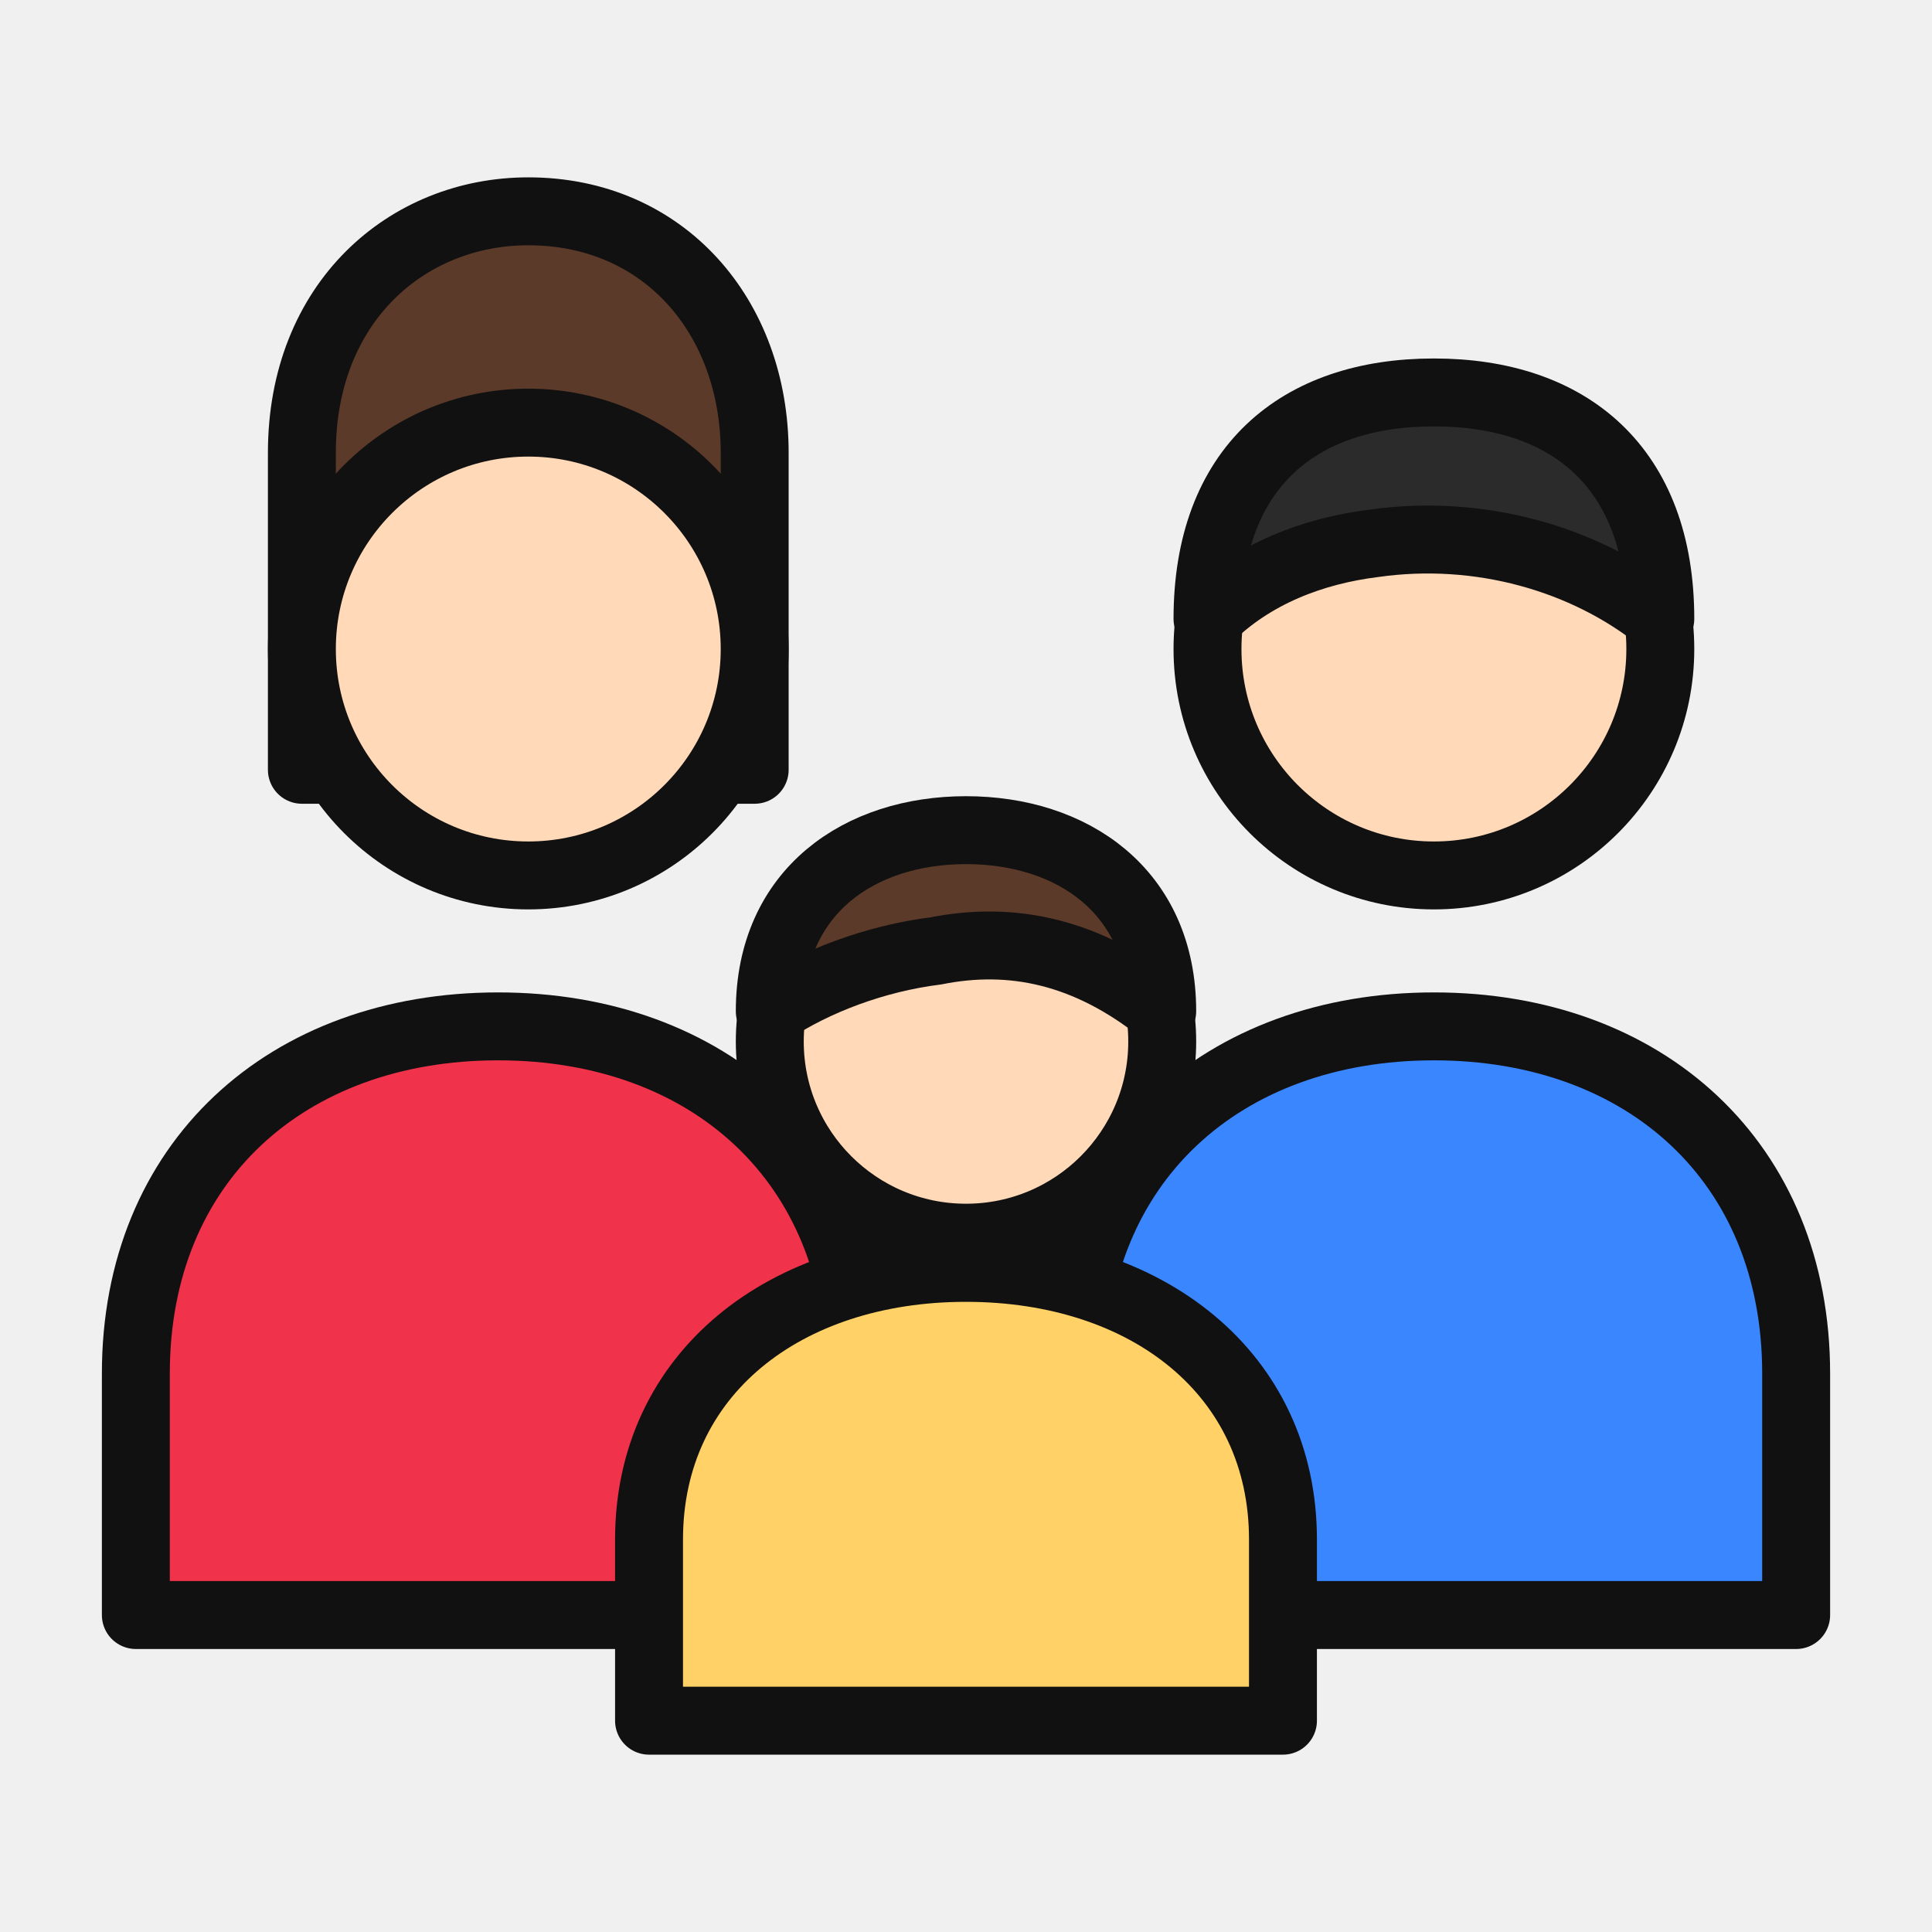
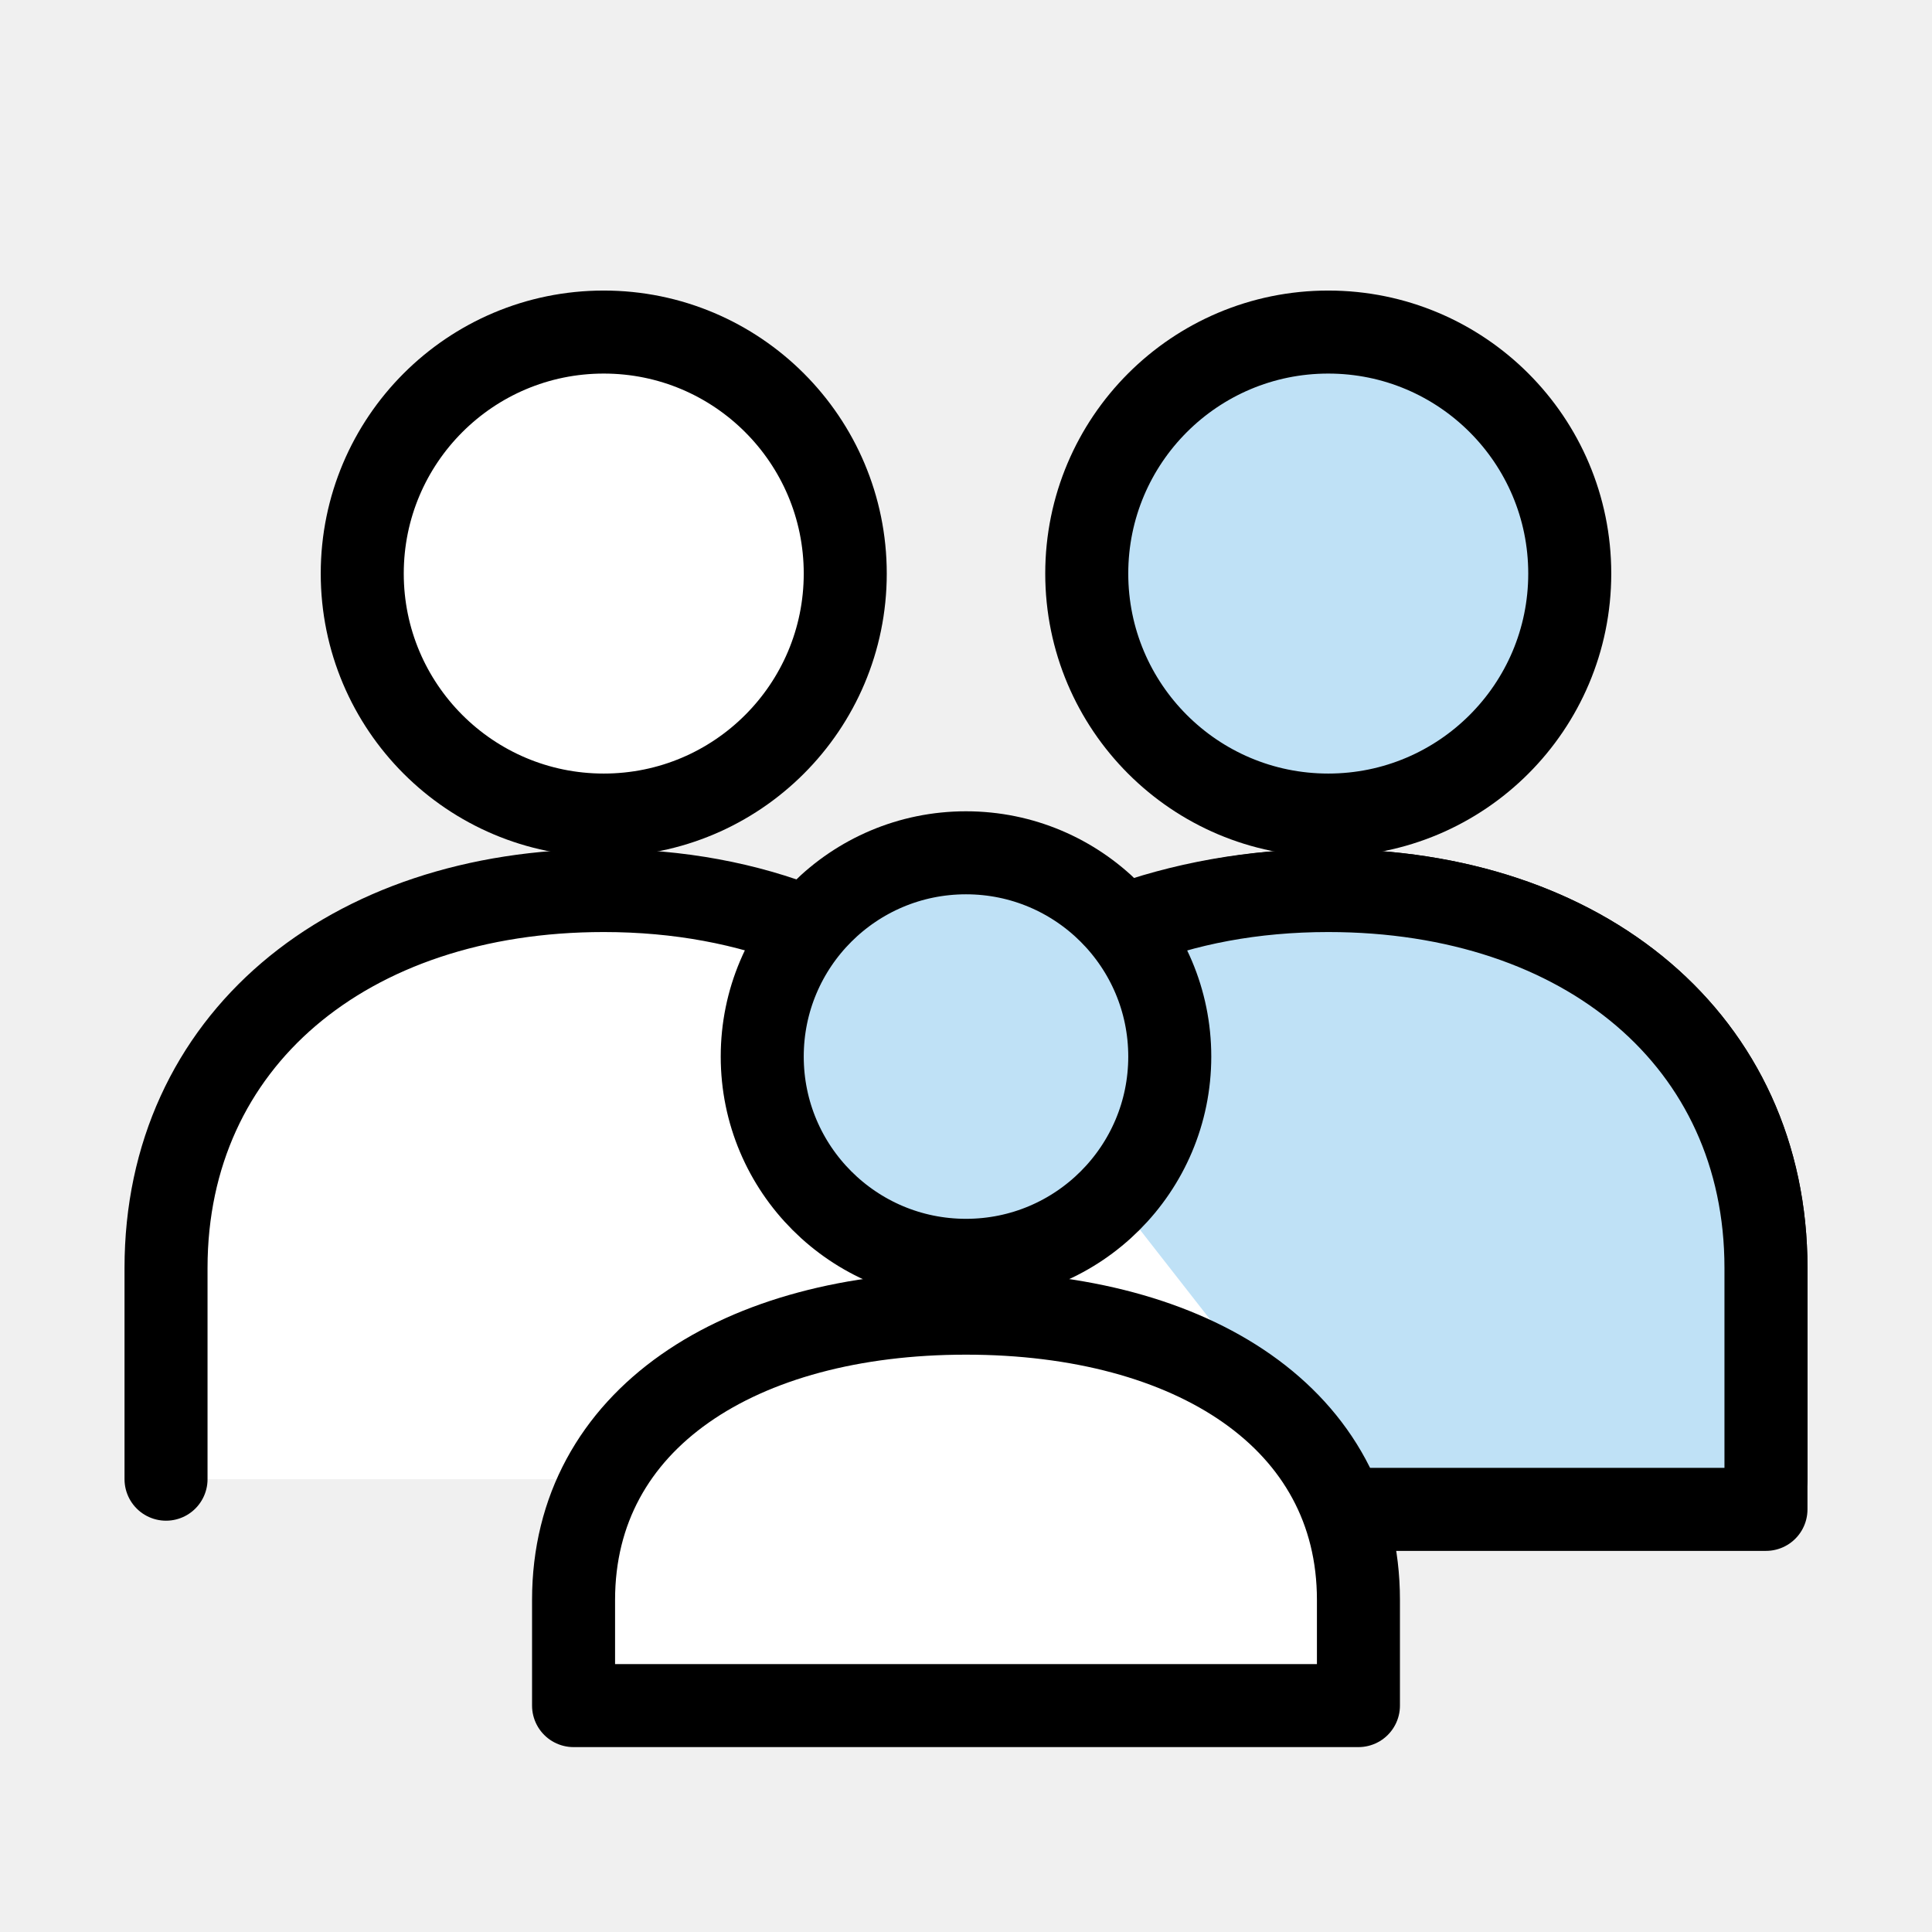
<svg xmlns="http://www.w3.org/2000/svg" viewBox="0 0 256 256" width="256" height="256">
-   <g stroke="#111111" stroke-width="9" stroke-linejoin="round" stroke-linecap="round">
-     <path d="M18 214 V182 C18 154 38 136 66 136 C94 136 114 154 114 182 V214 Z" fill="#F0324B" />
-     <path d="M40 60 C40 40 54 28 70 28 C88 28 100 42 100 60 V102 H40 Z" fill="#5B3A29" />
-     <circle cx="70" cy="86" r="30" fill="#FFD9B8" />
-     <path d="M142 214 V182 C142 154 162 136 190 136 C218 136 238 154 238 182 V214 Z" fill="#3A86FF" />
-     <circle cx="190" cy="86" r="30" fill="#FFD9B8" />
-     <path d="M160 82 C160 62 172 52 190 52 C208 52 220 62 220 82 C210 74 196 70 182 72 C174 73 166 76 160 82 Z" fill="#2B2B2B" />
-     <path d="M86 228 V204 C86 182 104 168 128 168 C152 168 170 182 170 204 V228 Z" fill="#FFD166" />
-     <circle cx="128" cy="138" r="26" fill="#FFD9B8" />
-     <path d="M102 134 C102 118 114 110 128 110 C142 110 154 118 154 134 C144 126 134 124 124 126 C116 127 108 130 102 134 Z" fill="#5B3A29" />
+   <g stroke="currentColor" stroke-width="11" stroke-linejoin="round" stroke-linecap="round" fill="none">
+     <circle cx="80" cy="76" r="32" fill="#FFFFFF" />
+     <circle cx="176" cy="76" r="32" fill="#BFE1F6" />
+     <path d="M22 196 V168 C22 138 46 118 80 118 C100 118 116 125 127 136 C138 125 156 118 176 118 C210 118 234 138 234 168 V196" fill="#FFFFFF" />
+     <path d="M130 136 C140 125 156 118 176 118 C210 118 234 138 234 168 V200 H180" fill="#BFE1F6" />
+     <circle cx="128" cy="140" r="27" fill="#BFE1F6" />
+     <path d="M76 226 V212 C76 188 98 174 128 174 C158 174 180 188 180 212 V226 Z" fill="#FFFFFF" />
  </g>
</svg>
